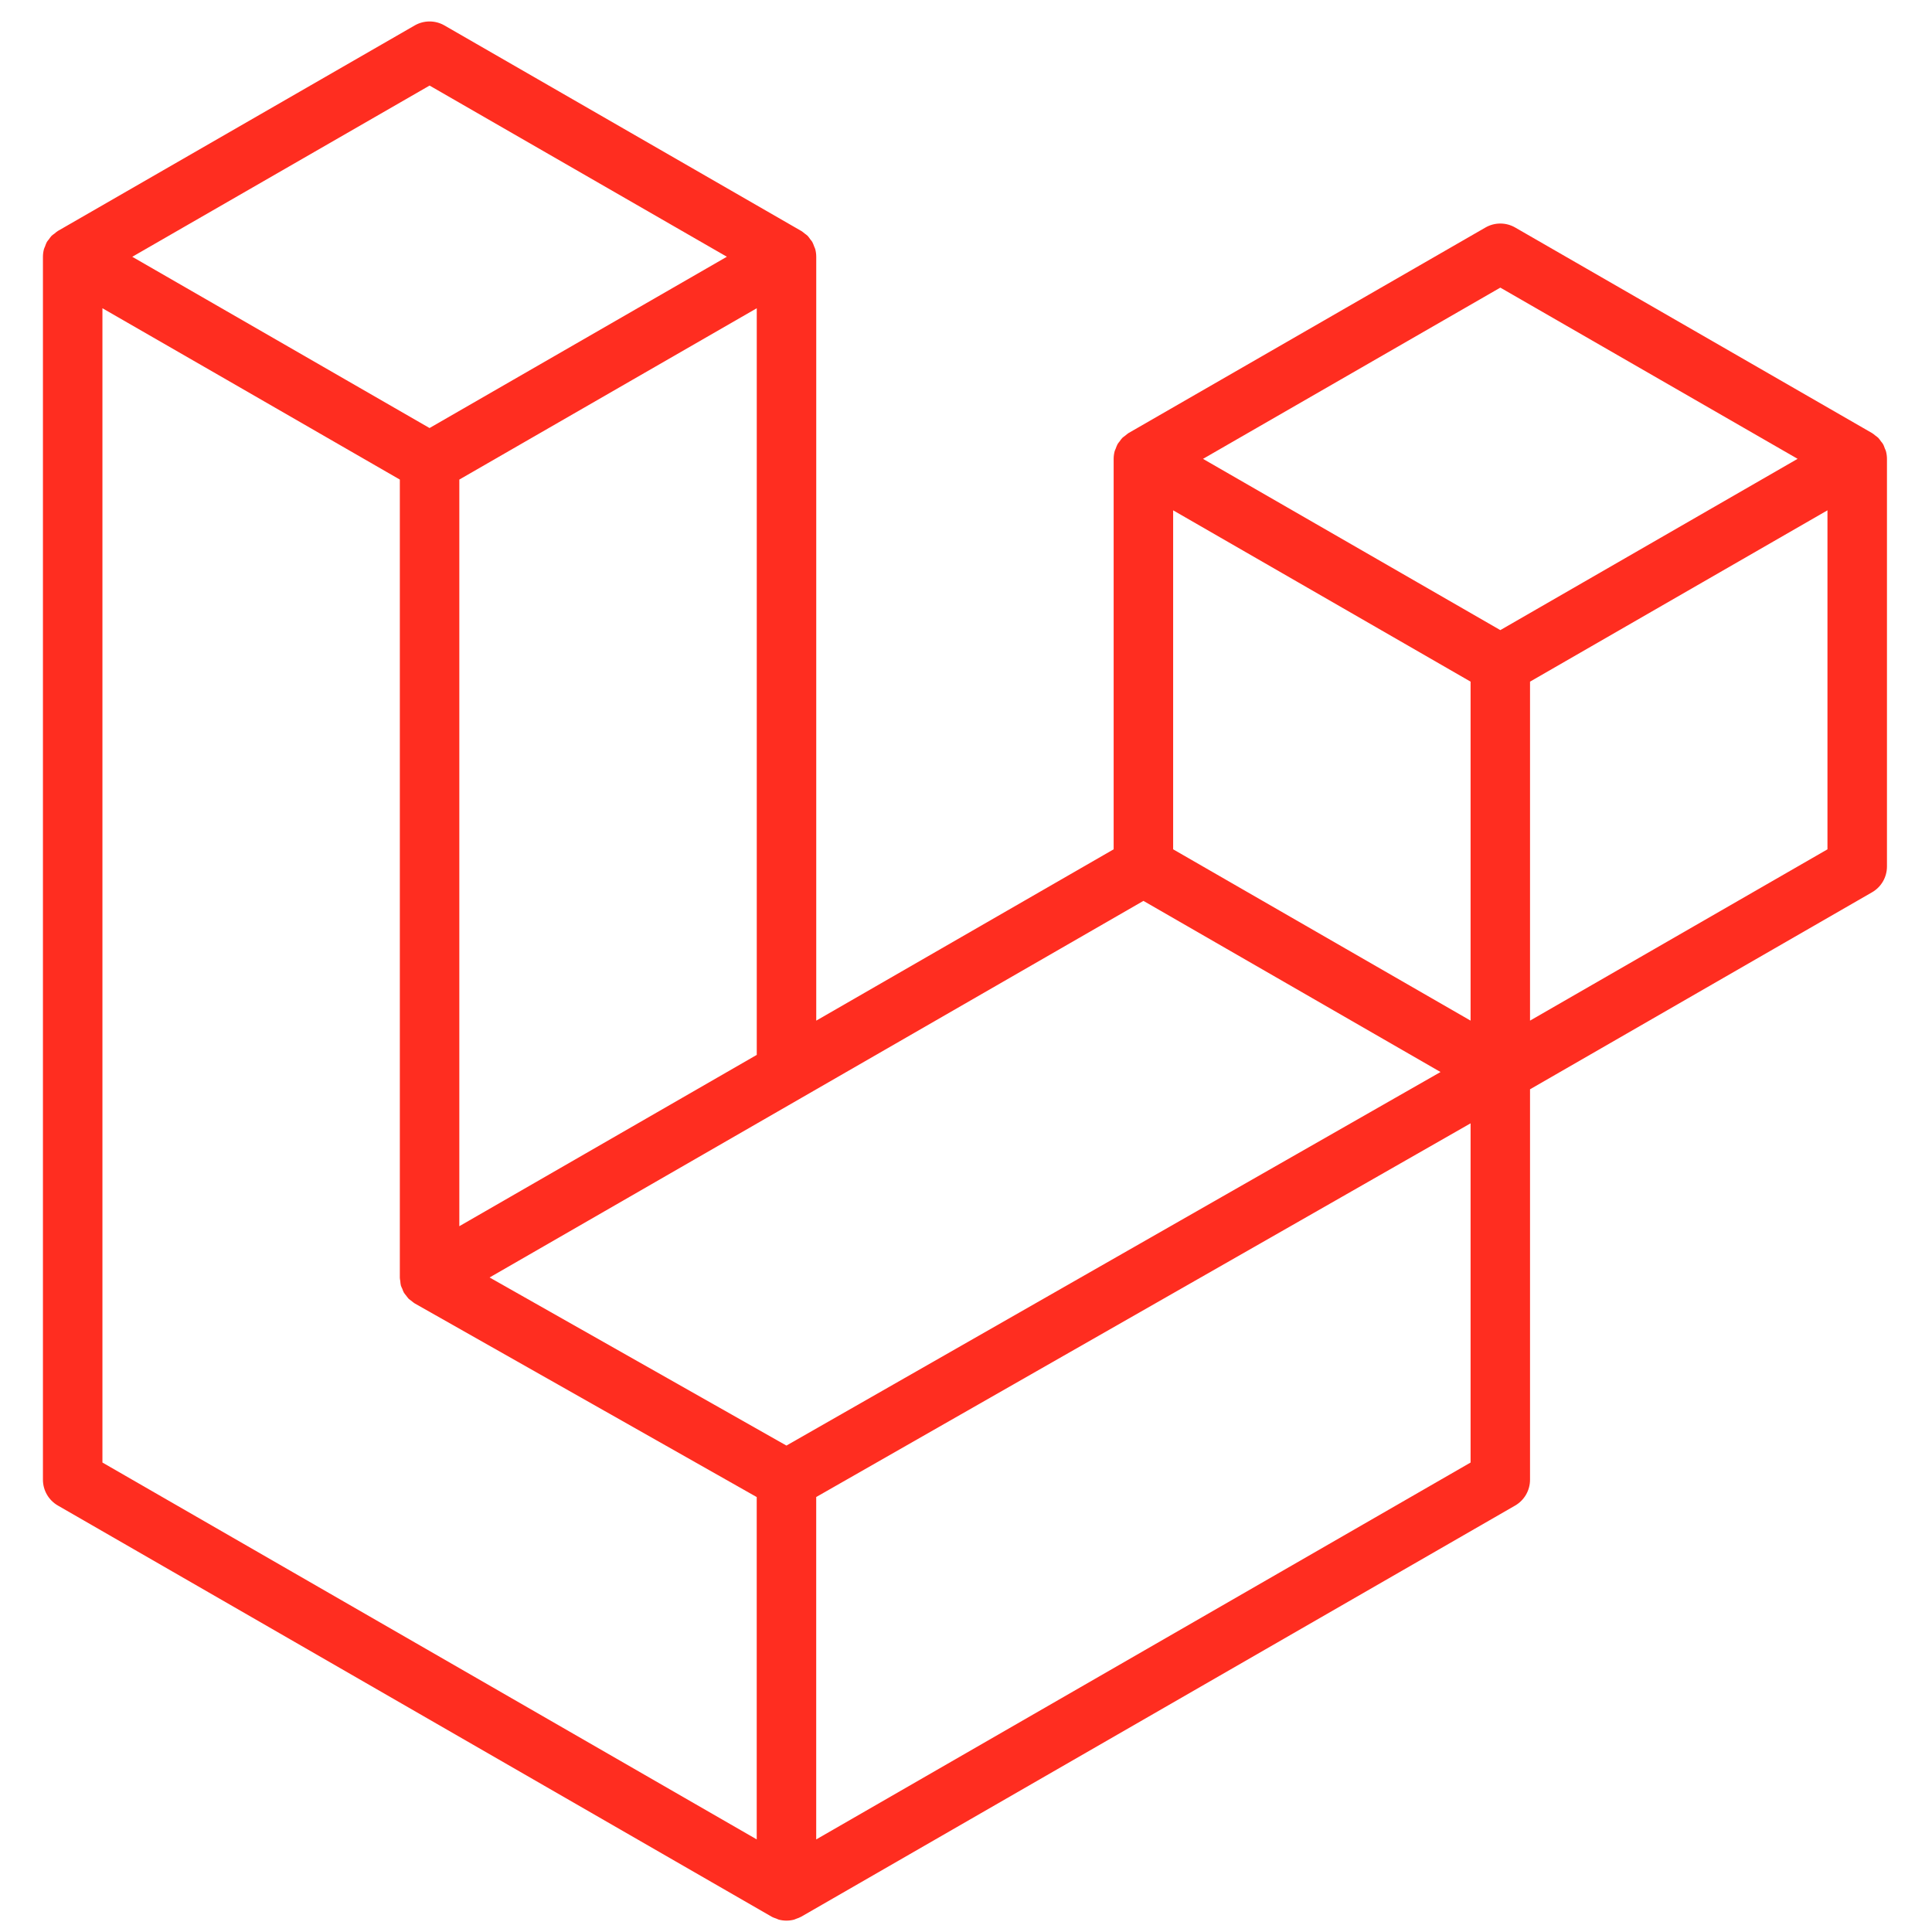
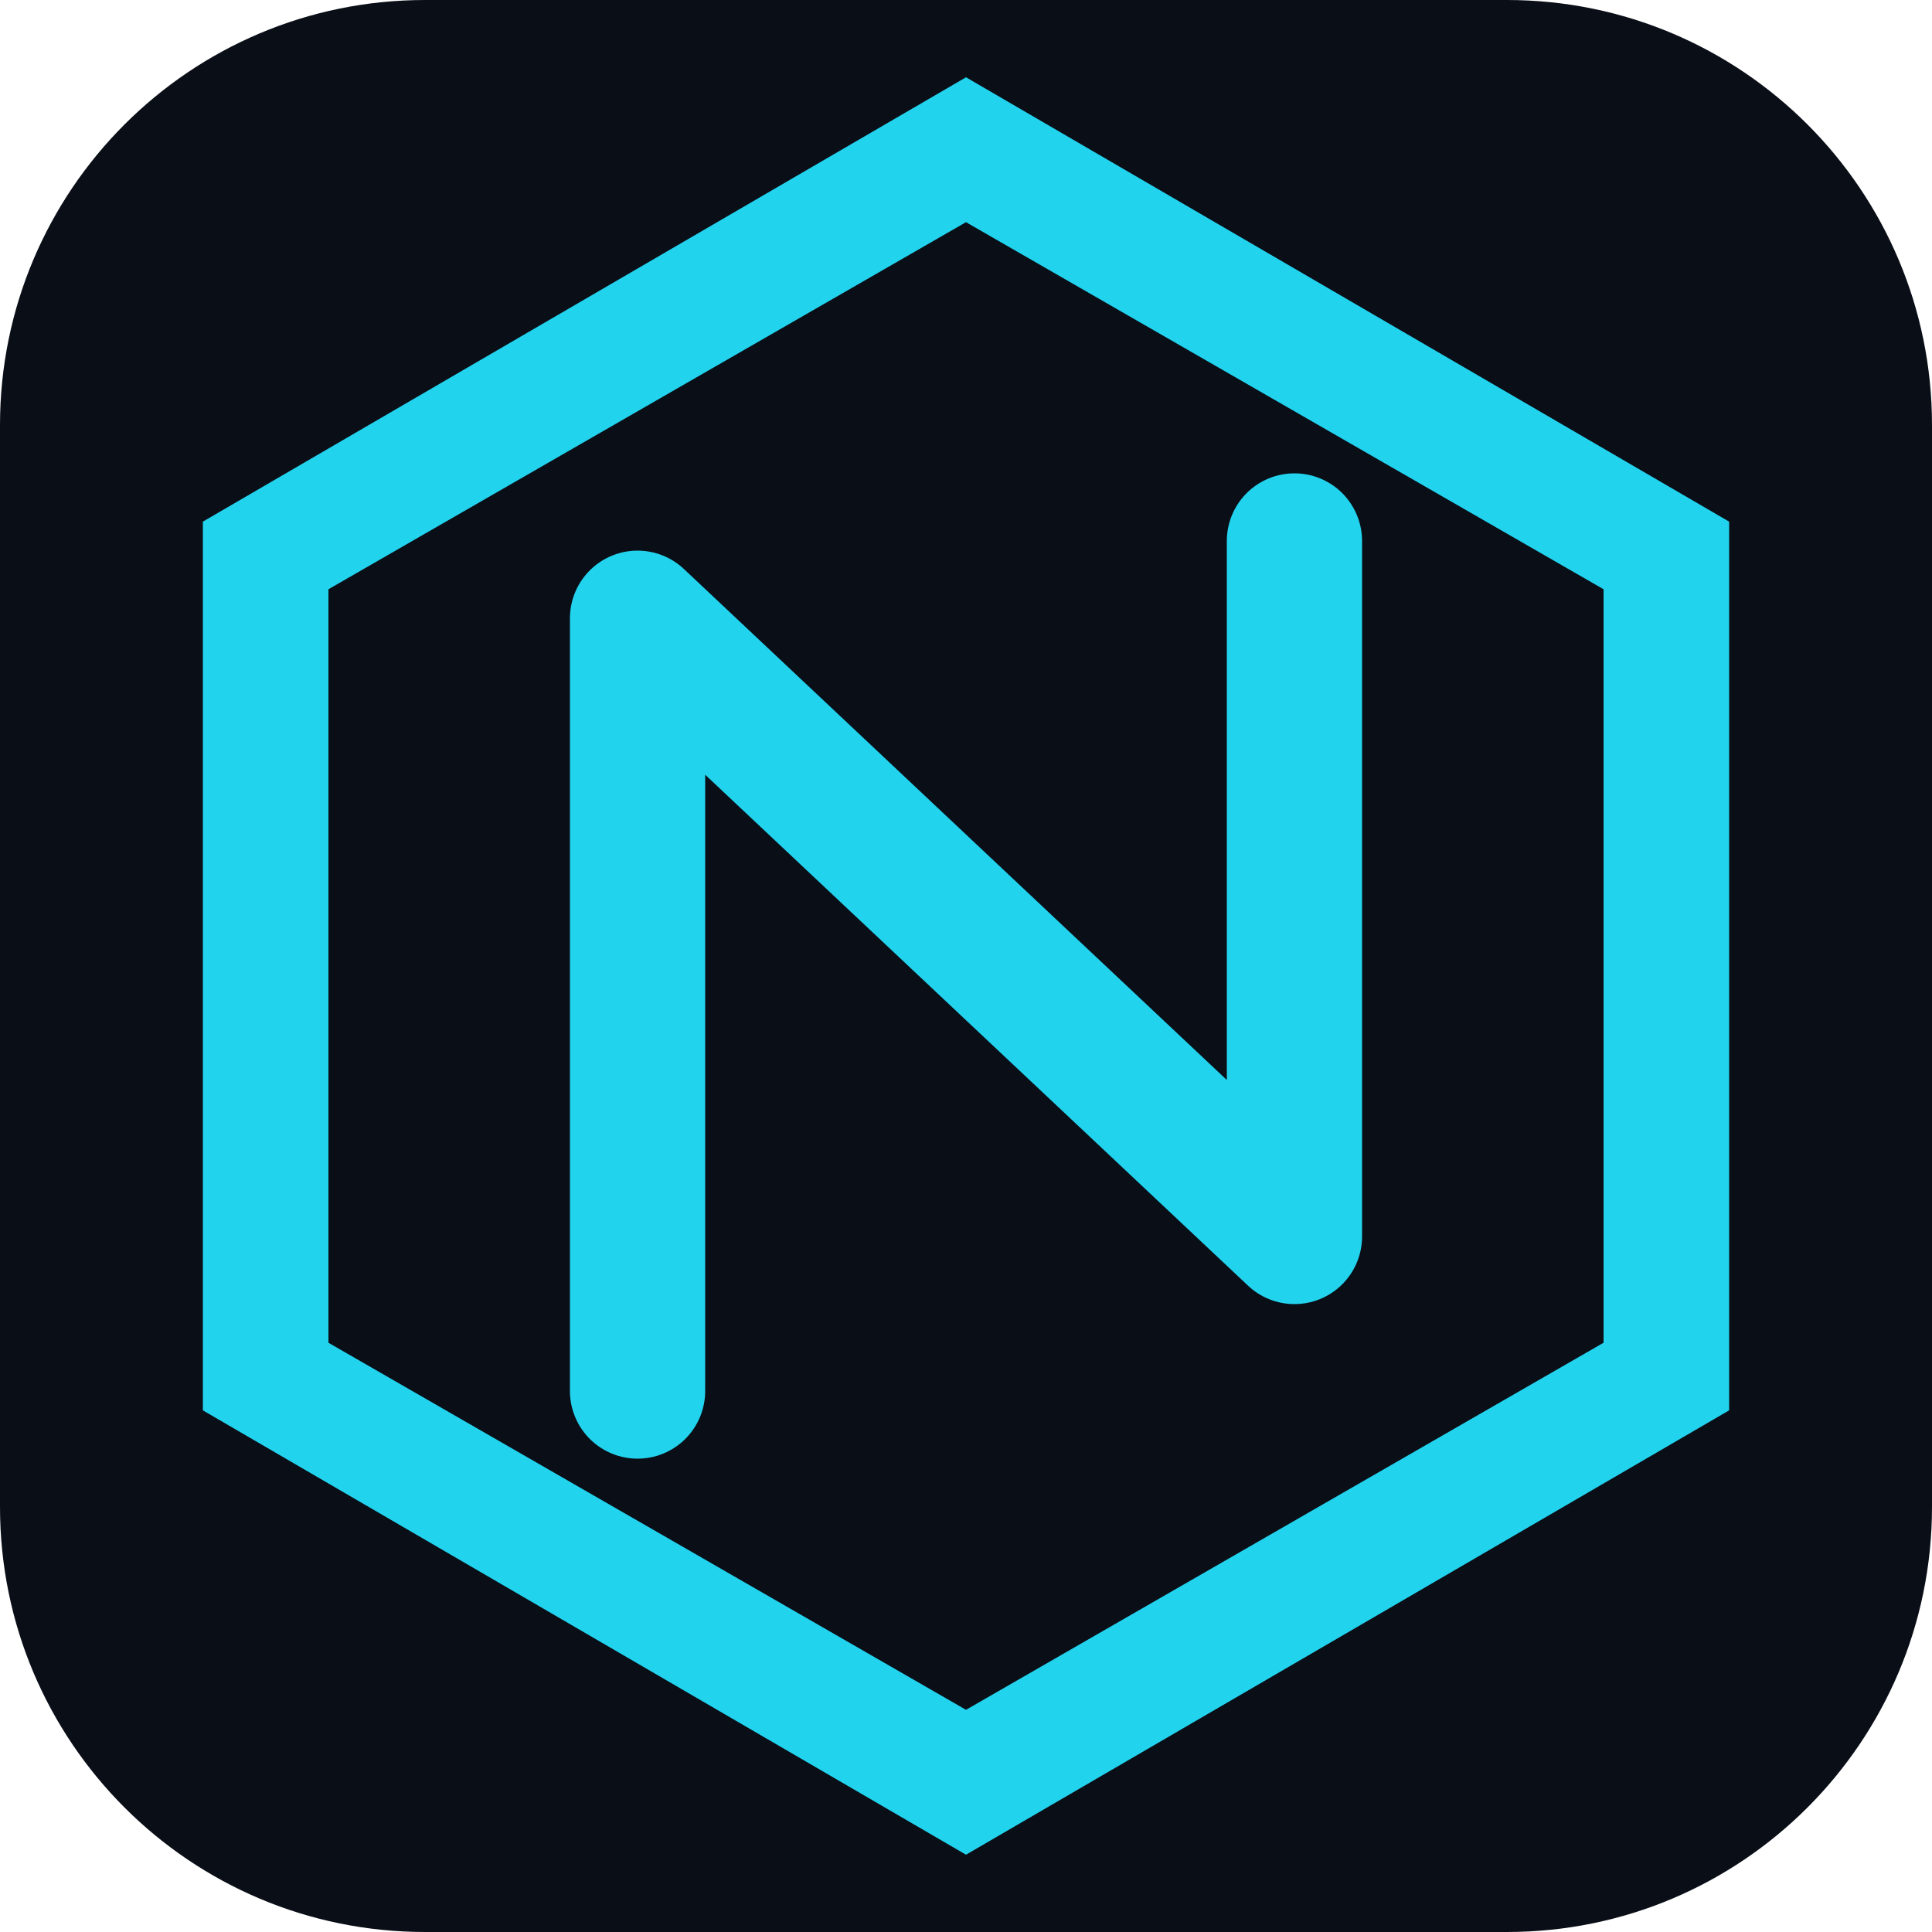
- <svg xmlns="http://www.w3.org/2000/svg" width="166" height="166" viewBox="0 0 166 166" fill="none">
-   <path fill-rule="evenodd" clip-rule="evenodd" d="M162.041 38.759C162.099 38.977 162.129 39.201 162.13 39.426V74.452C162.13 74.902 162.011 75.344 161.786 75.733C161.561 76.122 161.237 76.444 160.847 76.668L131.462 93.594V127.141C131.462 128.054 130.977 128.897 130.186 129.357L68.847 164.683C68.707 164.763 68.554 164.814 68.401 164.868C68.343 164.887 68.289 164.922 68.228 164.938C67.8 165.051 67.349 165.051 66.92 164.938C66.85 164.919 66.786 164.881 66.719 164.855C66.579 164.804 66.432 164.76 66.298 164.683L4.972 129.357C4.583 129.133 4.259 128.81 4.034 128.421C3.808 128.032 3.69 127.591 3.689 127.141L3.689 22.063C3.689 21.834 3.721 21.61 3.779 21.393C3.798 21.32 3.843 21.253 3.868 21.179C3.916 21.045 3.961 20.908 4.031 20.783C4.079 20.7 4.149 20.633 4.206 20.557C4.28 20.454 4.347 20.349 4.433 20.26C4.506 20.186 4.602 20.132 4.685 20.068C4.778 19.992 4.861 19.909 4.966 19.848L35.633 2.185C36.022 1.961 36.462 1.844 36.91 1.844C37.358 1.844 37.798 1.961 38.186 2.185L68.851 19.848H68.857C68.959 19.912 69.045 19.992 69.138 20.065C69.221 20.129 69.313 20.186 69.387 20.257C69.476 20.349 69.54 20.454 69.616 20.557C69.671 20.633 69.744 20.7 69.789 20.783C69.862 20.911 69.904 21.045 69.955 21.179C69.98 21.253 70.025 21.32 70.044 21.396C70.103 21.614 70.133 21.838 70.133 22.063V87.694L95.686 72.974V39.423C95.686 39.2 95.718 38.973 95.775 38.759C95.798 38.683 95.839 38.615 95.865 38.542C95.916 38.408 95.96 38.271 96.031 38.146C96.079 38.063 96.149 37.996 96.203 37.92C96.279 37.818 96.343 37.712 96.433 37.623C96.506 37.549 96.599 37.495 96.681 37.431C96.777 37.355 96.86 37.272 96.962 37.211L127.633 19.548C128.021 19.324 128.461 19.206 128.91 19.206C129.358 19.206 129.798 19.324 130.186 19.548L160.85 37.211C160.959 37.275 161.042 37.355 161.137 37.428C161.217 37.492 161.31 37.549 161.383 37.62C161.473 37.712 161.536 37.818 161.613 37.92C161.67 37.996 161.741 38.063 161.785 38.146C161.859 38.271 161.9 38.408 161.951 38.542C161.98 38.615 162.021 38.683 162.041 38.759ZM157.018 72.974V43.848L146.287 50.028L131.462 58.568V87.694L157.021 72.974H157.018ZM126.354 125.663V96.518L111.771 104.85L70.13 128.626V158.046L126.354 125.663ZM8.801 26.485V125.663L65.018 158.043V128.629L35.649 112L35.64 111.994L35.627 111.988C35.528 111.93 35.445 111.847 35.353 111.777C35.273 111.713 35.18 111.662 35.11 111.592L35.104 111.582C35.021 111.502 34.963 111.403 34.893 111.314C34.829 111.228 34.753 111.154 34.702 111.065L34.699 111.055C34.641 110.96 34.606 110.845 34.565 110.736C34.523 110.64 34.469 110.551 34.443 110.449C34.411 110.328 34.405 110.197 34.392 110.072C34.379 109.976 34.354 109.881 34.354 109.785V109.778V41.205L19.532 32.662L8.801 26.485ZM36.913 7.35L11.364 22.063L36.907 36.777L62.453 22.06L36.907 7.35H36.913ZM50.2 99.174L65.022 90.637V26.485L54.291 32.665L39.466 41.205V105.357L50.2 99.174ZM128.91 24.713L103.363 39.426L128.91 54.14L154.453 39.423L128.91 24.713ZM126.354 58.568L111.529 50.028L100.798 43.848V72.974L115.619 81.511L126.354 87.694V58.568ZM67.571 124.205L105.042 102.803L123.772 92.109L98.245 77.405L68.854 94.334L42.066 109.762L67.571 124.205Z" fill="#FF2D20" />
+ <svg xmlns="http://www.w3.org/2000/svg" viewBox="0 0 100 100">
+   <rect width="100" height="100" rx="22" fill="#0a0e17" />
+   <path fill="#22d3ee" fill-rule="evenodd" clip-rule="evenodd" d="M50 4 89.5 27 89.5 73 50 96 10.5 73 10.5 27ZM50 11.5 83 30.5 83 69.5 50 88.5 17 69.5 17 30.5Z" />
+   <path fill="none" stroke="#22d3ee" stroke-width="7" stroke-linecap="round" stroke-linejoin="round" d="M33 72 33 32 67 64 67 28" />
</svg>
